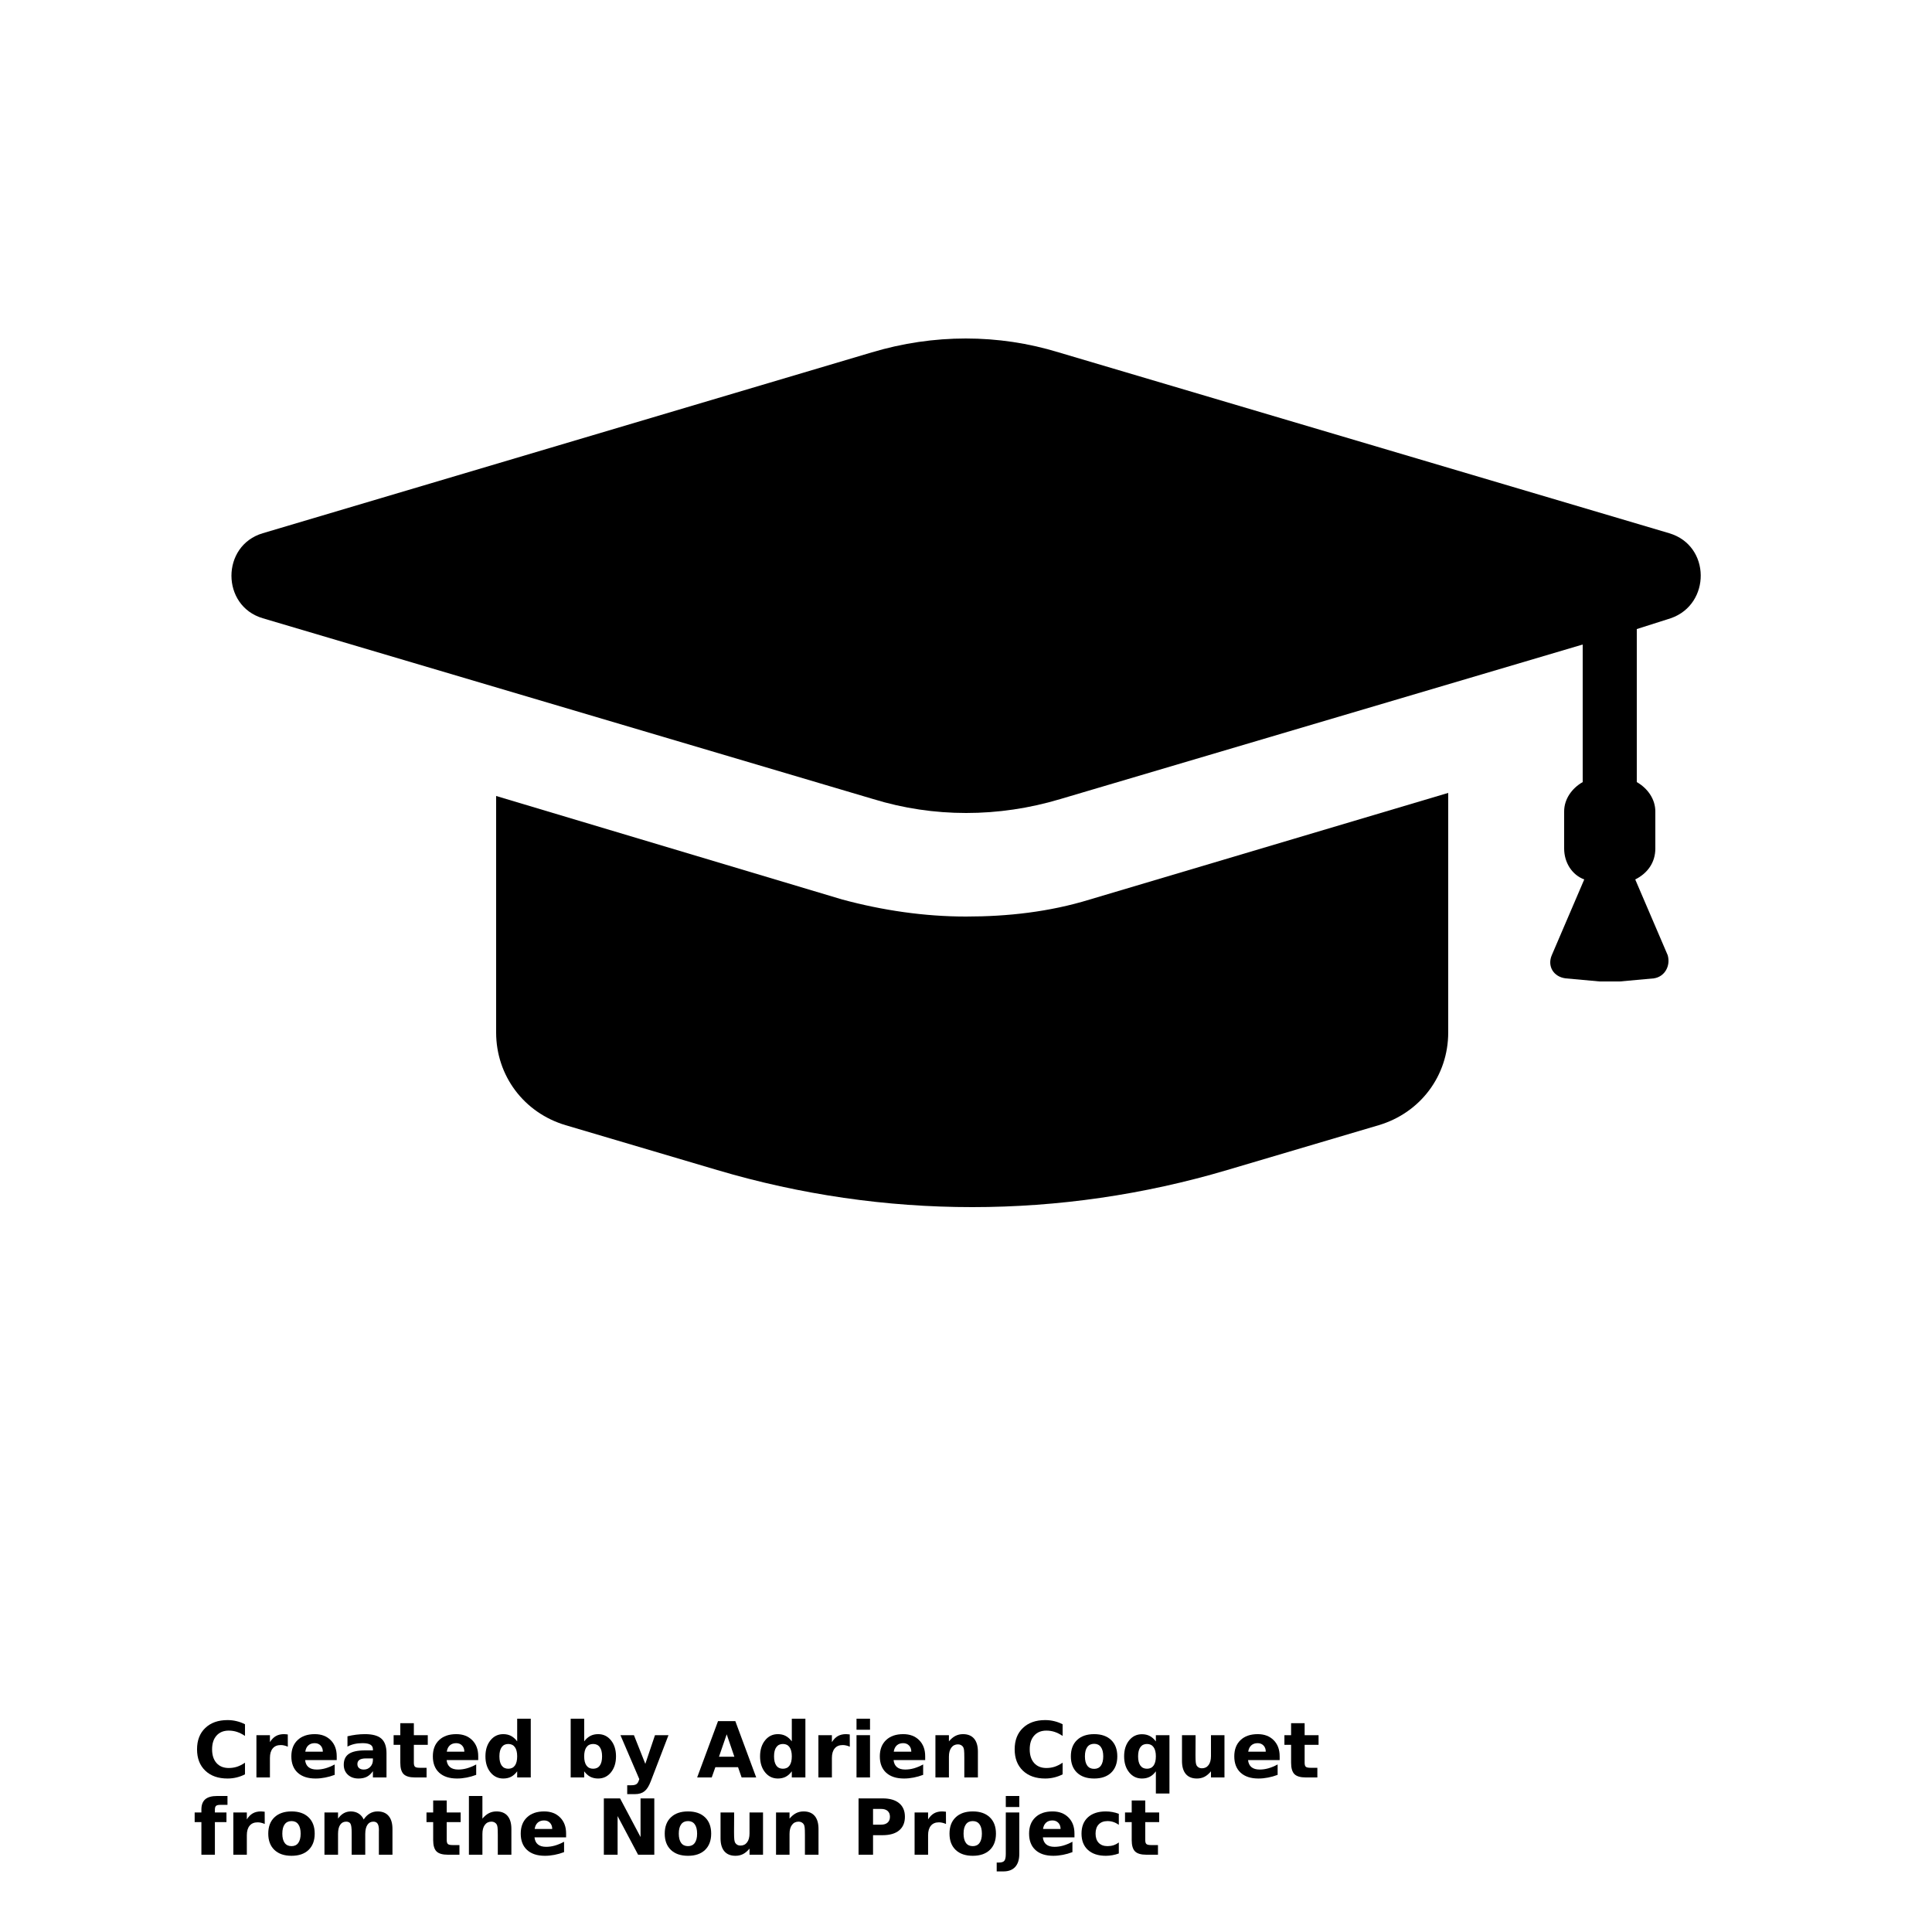
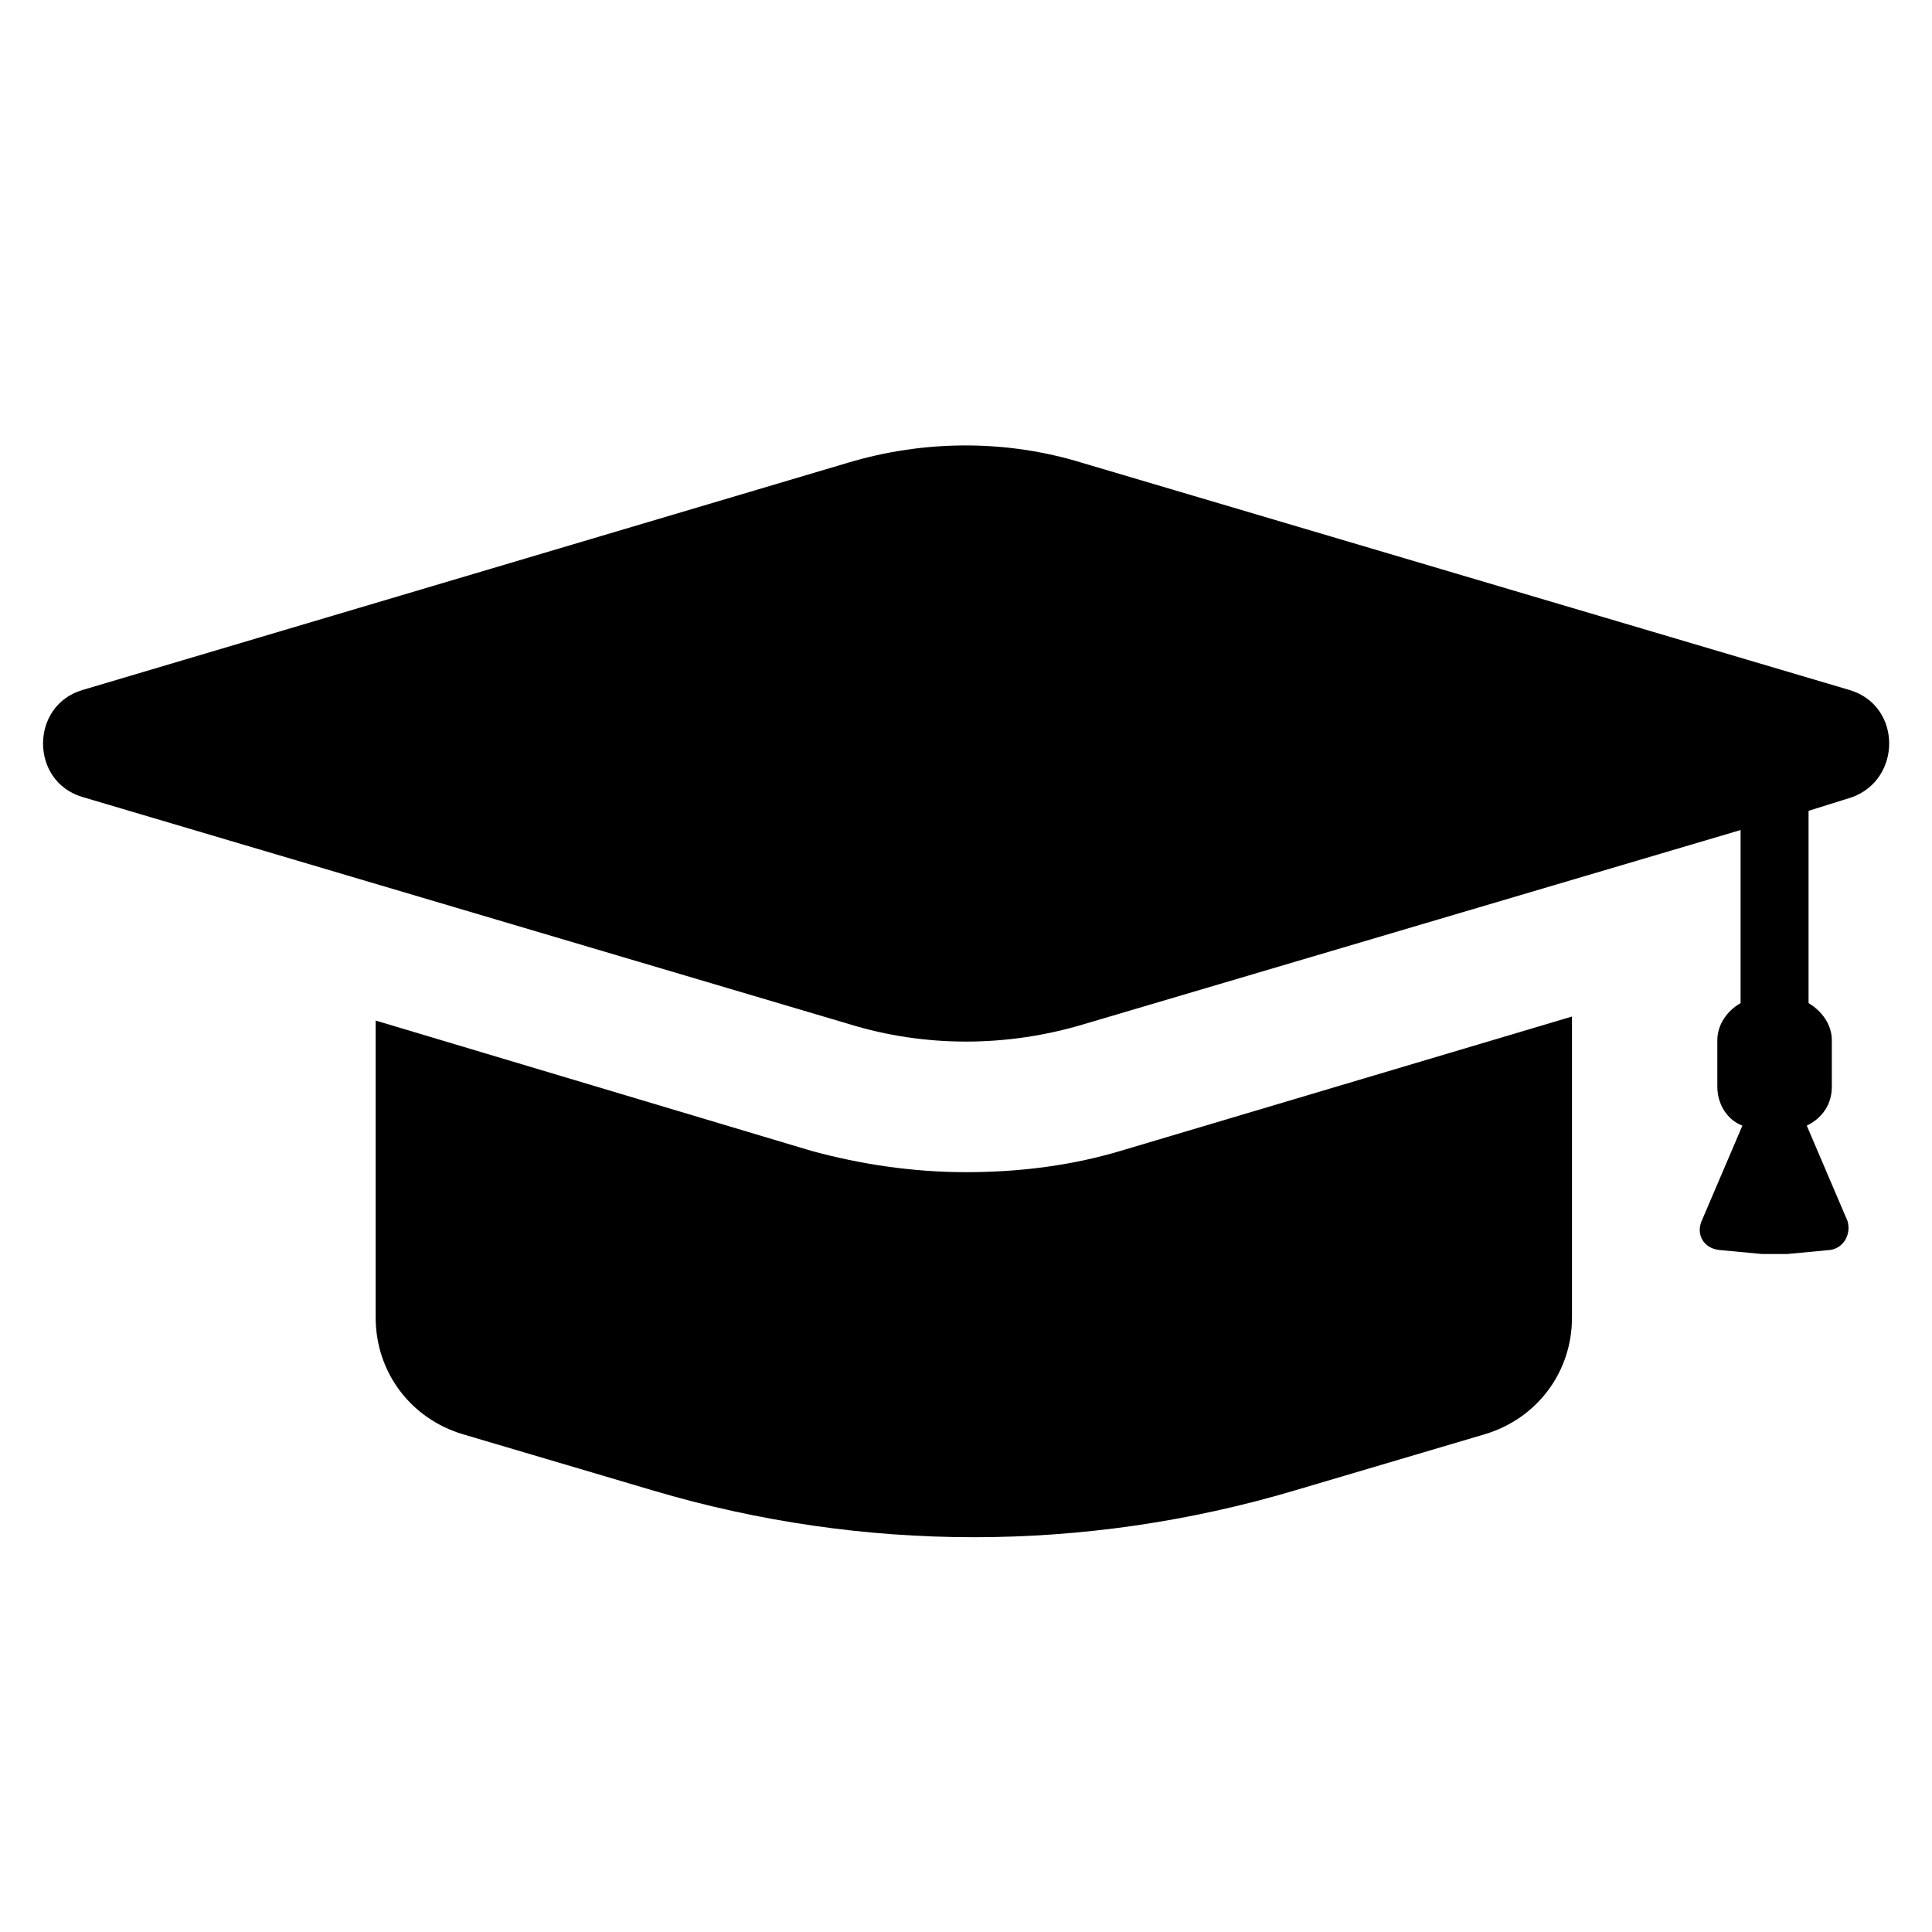
- <svg xmlns="http://www.w3.org/2000/svg" xmlns:xlink="http://www.w3.org/1999/xlink" width="700pt" height="700pt" version="1.1" viewBox="0 0 700 700">
-   <defs>
-     <symbol id="h" overflow="visible">
-       <path d="m18.766-1.125c-0.969 0.5-1.98 0.875-3.031 1.125-1.043 0.258-2.137 0.391-3.281 0.391-3.398 0-6.09-0.945-8.078-2.844-1.992-1.906-2.984-4.484-2.984-7.734 0-3.258 0.992-5.836 2.984-7.734 1.988-1.906 4.68-2.859 8.078-2.859 1.145 0 2.238 0.133 3.281 0.391 1.051 0.25 2.062 0.625 3.031 1.125v4.219c-0.98-0.656-1.945-1.141-2.891-1.453-0.949-0.312-1.949-0.469-3-0.469-1.875 0-3.352 0.605-4.422 1.812-1.074 1.199-1.609 2.856-1.609 4.969 0 2.106 0.535 3.762 1.609 4.969 1.07 1.199 2.547 1.797 4.422 1.797 1.051 0 2.051-0.148 3-0.453 0.945-0.312 1.91-0.801 2.891-1.469z" />
-     </symbol>
-     <symbol id="c" overflow="visible">
-       <path d="m13.734-11.141c-0.438-0.195-0.871-0.344-1.297-0.438-0.418-0.102-0.84-0.156-1.266-0.156-1.262 0-2.231 0.406-2.906 1.219-0.68 0.805-1.016 1.953-1.016 3.453v7.062h-4.891v-15.312h4.891v2.516c0.625-1 1.344-1.727 2.156-2.188 0.82-0.469 1.801-0.703 2.938-0.703 0.164 0 0.344 0.012 0.531 0.031 0.195 0.012 0.477 0.039 0.844 0.078z" />
-     </symbol>
-     <symbol id="a" overflow="visible">
-       <path d="m17.641-7.703v1.406h-11.453c0.125 1.148 0.539 2.008 1.25 2.578 0.707 0.574 1.703 0.859 2.984 0.859 1.031 0 2.082-0.148 3.156-0.453 1.082-0.312 2.191-0.773 3.328-1.391v3.766c-1.156 0.438-2.312 0.766-3.469 0.984-1.156 0.227-2.312 0.344-3.469 0.344-2.773 0-4.93-0.703-6.469-2.109-1.531-1.406-2.297-3.379-2.297-5.922 0-2.5 0.754-4.461 2.266-5.891 1.508-1.438 3.582-2.156 6.219-2.156 2.406 0 4.332 0.73 5.781 2.188 1.445 1.449 2.172 3.383 2.172 5.797zm-5.031-1.625c0-0.926-0.273-1.672-0.812-2.234-0.543-0.57-1.25-0.859-2.125-0.859-0.949 0-1.719 0.266-2.312 0.797s-0.965 1.297-1.109 2.297z" />
-     </symbol>
-     <symbol id="l" overflow="visible">
-       <path d="m9.219-6.891c-1.023 0-1.793 0.172-2.312 0.516-0.512 0.344-0.766 0.855-0.766 1.531 0 0.625 0.207 1.117 0.625 1.469 0.414 0.344 0.988 0.516 1.719 0.516 0.926 0 1.703-0.328 2.328-0.984 0.633-0.664 0.953-1.492 0.953-2.484v-0.562zm7.469-1.844v8.734h-4.922v-2.266c-0.656 0.93-1.398 1.605-2.219 2.031-0.824 0.414-1.824 0.625-3 0.625-1.586 0-2.871-0.457-3.859-1.375-0.992-0.926-1.484-2.129-1.484-3.609 0-1.789 0.613-3.102 1.844-3.938 1.238-0.844 3.18-1.266 5.828-1.266h2.891v-0.391c0-0.77-0.309-1.332-0.922-1.688-0.617-0.363-1.57-0.547-2.859-0.547-1.055 0-2.031 0.105-2.938 0.312-0.898 0.211-1.73 0.523-2.5 0.938v-3.734c1.039-0.25 2.086-0.441 3.141-0.578 1.062-0.133 2.125-0.203 3.188-0.203 2.758 0 4.75 0.547 5.969 1.641 1.227 1.086 1.844 2.856 1.844 5.312z" />
-     </symbol>
-     <symbol id="b" overflow="visible">
-       <path d="m7.703-19.656v4.344h5.047v3.5h-5.047v6.5c0 0.711 0.141 1.188 0.422 1.438s0.836 0.375 1.672 0.375h2.516v3.5h-4.188c-1.938 0-3.312-0.398-4.125-1.203-0.805-0.812-1.203-2.18-1.203-4.109v-6.5h-2.422v-3.5h2.422v-4.344z" />
-     </symbol>
-     <symbol id="e" overflow="visible">
-       <path d="m12.766-13.078v-8.203h4.922v21.281h-4.922v-2.219c-0.668 0.906-1.406 1.57-2.219 1.984s-1.758 0.625-2.828 0.625c-1.887 0-3.434-0.75-4.641-2.25-1.211-1.5-1.812-3.426-1.812-5.781 0-2.363 0.602-4.297 1.812-5.797 1.207-1.5 2.754-2.25 4.641-2.25 1.062 0 2 0.215 2.812 0.641 0.82 0.43 1.566 1.086 2.234 1.969zm-3.219 9.922c1.039 0 1.836-0.379 2.391-1.141 0.551-0.77 0.828-1.883 0.828-3.344 0-1.457-0.277-2.566-0.828-3.328-0.555-0.77-1.352-1.156-2.391-1.156-1.043 0-1.84 0.387-2.391 1.156-0.555 0.762-0.828 1.871-0.828 3.328 0 1.461 0.273 2.574 0.828 3.344 0.551 0.762 1.348 1.141 2.391 1.141z" />
-     </symbol>
-     <symbol id="k" overflow="visible">
-       <path d="m10.5-3.156c1.051 0 1.852-0.379 2.406-1.141 0.551-0.77 0.828-1.883 0.828-3.344 0-1.457-0.277-2.566-0.828-3.328-0.555-0.77-1.355-1.156-2.406-1.156-1.055 0-1.859 0.387-2.422 1.156-0.555 0.773-0.828 1.883-0.828 3.328 0 1.449 0.273 2.559 0.828 3.328 0.562 0.773 1.367 1.156 2.422 1.156zm-3.25-9.922c0.676-0.883 1.422-1.539 2.234-1.969 0.82-0.426 1.766-0.641 2.828-0.641 1.895 0 3.445 0.75 4.656 2.25 1.207 1.5 1.812 3.434 1.812 5.797 0 2.356-0.605 4.281-1.812 5.781-1.211 1.5-2.762 2.25-4.656 2.25-1.062 0-2.008-0.211-2.828-0.625-0.812-0.426-1.559-1.086-2.234-1.984v2.219h-4.891v-21.281h4.891z" />
-     </symbol>
-     <symbol id="j" overflow="visible">
-       <path d="m0.344-15.312h4.891l4.125 10.391 3.5-10.391h4.891l-6.438 16.766c-0.648 1.695-1.402 2.883-2.266 3.562-0.867 0.688-2 1.031-3.406 1.031h-2.844v-3.219h1.531c0.832 0 1.438-0.137 1.812-0.406 0.383-0.262 0.68-0.73 0.891-1.406l0.141-0.422z" />
-     </symbol>
-     <symbol id="i" overflow="visible">
-       <path d="m14.953-3.719h-8.219l-1.312 3.719h-5.281l7.562-20.406h6.266l7.562 20.406h-5.281zm-6.906-3.781h5.578l-2.781-8.125z" />
-     </symbol>
-     <symbol id="u" overflow="visible">
-       <path d="m2.359-15.312h4.891v15.312h-4.891zm0-5.969h4.891v4h-4.891z" />
-     </symbol>
-     <symbol id="g" overflow="visible">
-       <path d="m17.75-9.328v9.328h-4.922v-7.141c0-1.32-0.031-2.234-0.094-2.734s-0.168-0.867-0.312-1.109c-0.188-0.312-0.449-0.555-0.781-0.734-0.324-0.176-0.695-0.266-1.109-0.266-1.023 0-1.824 0.398-2.406 1.188-0.586 0.781-0.875 1.871-0.875 3.266v7.531h-4.891v-15.312h4.891v2.234c0.738-0.883 1.52-1.539 2.344-1.969 0.832-0.426 1.75-0.641 2.75-0.641 1.77 0 3.113 0.547 4.031 1.641 0.914 1.086 1.375 2.656 1.375 4.719z" />
-     </symbol>
-     <symbol id="d" overflow="visible">
-       <path d="m9.641-12.188c-1.086 0-1.914 0.391-2.484 1.172-0.574 0.781-0.859 1.906-0.859 3.375s0.285 2.594 0.859 3.375c0.57 0.773 1.398 1.156 2.484 1.156 1.062 0 1.875-0.383 2.438-1.156 0.57-0.781 0.859-1.906 0.859-3.375s-0.289-2.594-0.859-3.375c-0.562-0.781-1.375-1.172-2.438-1.172zm0-3.5c2.633 0 4.691 0.715 6.172 2.141 1.477 1.418 2.219 3.387 2.219 5.906 0 2.512-0.742 4.481-2.219 5.906-1.48 1.418-3.539 2.125-6.172 2.125-2.648 0-4.715-0.707-6.203-2.125-1.492-1.426-2.234-3.394-2.234-5.906 0-2.519 0.742-4.488 2.234-5.906 1.488-1.426 3.555-2.141 6.203-2.141z" />
-     </symbol>
-     <symbol id="t" overflow="visible">
-       <path d="m9.547-12.125c-1.043 0-1.84 0.387-2.391 1.156-0.555 0.762-0.828 1.871-0.828 3.328 0 1.461 0.273 2.574 0.828 3.344 0.551 0.762 1.348 1.141 2.391 1.141 1.039 0 1.836-0.379 2.391-1.141 0.551-0.77 0.828-1.883 0.828-3.344 0-1.457-0.277-2.566-0.828-3.328-0.555-0.77-1.352-1.156-2.391-1.156zm3.219 9.906c-0.668 0.906-1.406 1.57-2.219 1.984s-1.758 0.625-2.828 0.625c-1.887 0-3.434-0.75-4.641-2.25-1.211-1.5-1.812-3.426-1.812-5.781 0-2.363 0.602-4.289 1.812-5.781 1.207-1.488 2.754-2.234 4.641-2.234 1.07 0 2.016 0.215 2.828 0.641 0.812 0.418 1.551 1.074 2.219 1.969v-2.266h4.922v21.141h-4.922z" />
-     </symbol>
-     <symbol id="f" overflow="visible">
-       <path d="m2.188-5.969v-9.344h4.922v1.531c0 0.836-0.008 1.875-0.016 3.125-0.012 1.25-0.016 2.086-0.016 2.5 0 1.242 0.031 2.133 0.094 2.672 0.07 0.543 0.18 0.934 0.328 1.172 0.207 0.324 0.473 0.574 0.797 0.75 0.32 0.168 0.691 0.25 1.109 0.25 1.02 0 1.82-0.391 2.406-1.172 0.582-0.781 0.875-1.867 0.875-3.266v-7.562h4.891v15.312h-4.891v-2.219c-0.742 0.898-1.523 1.559-2.344 1.984-0.824 0.414-1.734 0.625-2.734 0.625-1.762 0-3.106-0.539-4.031-1.625-0.93-1.082-1.391-2.66-1.391-4.734z" />
-     </symbol>
-     <symbol id="s" overflow="visible">
-       <path d="m12.422-21.281v3.219h-2.703c-0.688 0-1.172 0.125-1.453 0.375-0.273 0.25-0.406 0.688-0.406 1.312v1.062h4.188v3.5h-4.188v11.812h-4.891v-11.812h-2.438v-3.5h2.438v-1.062c0-1.664 0.461-2.898 1.391-3.703 0.926-0.801 2.367-1.203 4.328-1.203z" />
-     </symbol>
-     <symbol id="r" overflow="visible">
-       <path d="m16.547-12.766c0.613-0.945 1.348-1.672 2.203-2.172 0.852-0.5 1.789-0.75 2.812-0.75 1.758 0 3.098 0.547 4.016 1.641 0.926 1.086 1.391 2.656 1.391 4.719v9.328h-4.922v-7.984-0.359c0.008-0.133 0.016-0.32 0.016-0.562 0-1.082-0.164-1.863-0.484-2.344-0.312-0.488-0.824-0.734-1.531-0.734-0.93 0-1.648 0.387-2.156 1.156-0.512 0.762-0.773 1.867-0.781 3.312v7.516h-4.922v-7.984c0-1.695-0.148-2.785-0.438-3.266-0.293-0.488-0.812-0.734-1.562-0.734-0.938 0-1.664 0.387-2.172 1.156-0.512 0.762-0.766 1.859-0.766 3.297v7.531h-4.922v-15.312h4.922v2.234c0.602-0.863 1.289-1.516 2.062-1.953 0.781-0.438 1.641-0.656 2.578-0.656 1.062 0 2 0.258 2.812 0.766 0.812 0.512 1.426 1.23 1.844 2.156z" />
-     </symbol>
-     <symbol id="q" overflow="visible">
-       <path d="m17.75-9.328v9.328h-4.922v-7.109c0-1.344-0.031-2.266-0.094-2.766s-0.168-0.867-0.312-1.109c-0.188-0.312-0.449-0.555-0.781-0.734-0.324-0.176-0.695-0.266-1.109-0.266-1.023 0-1.824 0.398-2.406 1.188-0.586 0.781-0.875 1.871-0.875 3.266v7.531h-4.891v-21.281h4.891v8.203c0.738-0.883 1.52-1.539 2.344-1.969 0.832-0.426 1.75-0.641 2.75-0.641 1.77 0 3.113 0.547 4.031 1.641 0.914 1.086 1.375 2.656 1.375 4.719z" />
-     </symbol>
-     <symbol id="p" overflow="visible">
-       <path d="m2.578-20.406h5.875l7.422 14v-14h4.984v20.406h-5.875l-7.422-14v14h-4.984z" />
-     </symbol>
-     <symbol id="o" overflow="visible">
-       <path d="m2.578-20.406h8.734c2.594 0 4.582 0.578 5.969 1.734 1.395 1.148 2.094 2.789 2.094 4.922 0 2.137-0.699 3.781-2.094 4.938-1.387 1.156-3.375 1.734-5.969 1.734h-3.484v7.078h-5.25zm5.25 3.812v5.703h2.922c1.02 0 1.805-0.25 2.359-0.75 0.562-0.5 0.844-1.203 0.844-2.109 0-0.914-0.281-1.617-0.844-2.109-0.555-0.488-1.34-0.734-2.359-0.734z" />
-     </symbol>
-     <symbol id="n" overflow="visible">
-       <path d="m2.359-15.312h4.891v15.031c0 2.051-0.496 3.617-1.484 4.703-0.98 1.082-2.406 1.625-4.281 1.625h-2.422v-3.219h0.859c0.926 0 1.562-0.211 1.906-0.625 0.352-0.418 0.531-1.246 0.531-2.484zm0-5.969h4.891v4h-4.891z" />
-     </symbol>
-     <symbol id="m" overflow="visible">
-       <path d="m14.719-14.828v3.984c-0.656-0.457-1.324-0.797-2-1.016-0.668-0.219-1.359-0.328-2.078-0.328-1.367 0-2.434 0.402-3.203 1.203-0.762 0.793-1.141 1.906-1.141 3.344 0 1.43 0.379 2.543 1.141 3.344 0.77 0.793 1.836 1.188 3.203 1.188 0.758 0 1.484-0.109 2.172-0.328 0.688-0.227 1.32-0.566 1.906-1.016v4c-0.762 0.281-1.539 0.488-2.328 0.625-0.781 0.145-1.574 0.219-2.375 0.219-2.762 0-4.922-0.707-6.484-2.125-1.555-1.414-2.328-3.383-2.328-5.906 0-2.531 0.773-4.504 2.328-5.922 1.562-1.414 3.723-2.125 6.484-2.125 0.801 0 1.594 0.074 2.375 0.219 0.781 0.137 1.555 0.352 2.328 0.641z" />
-     </symbol>
-   </defs>
+ <svg xmlns="http://www.w3.org/2000/svg" version="1.1" id="Layer_1" x="0px" y="0px" viewBox="0 0 432 432" style="enable-background:new 0 0 432 432;" xml:space="preserve">
  <g>
-     <path d="m350 332.08c-15.121 0-30.238-2.238-44.801-6.16l-125.44-37.52v85.68c0 15.68 10.078 29.121 25.199 33.602l54.879 16.238c60.48 17.922 124.32 17.922 184.8 0l54.879-16.238c15.121-4.481 25.199-17.922 25.199-33.602l0.004-86.797-129.92 38.641c-14.562 4.477-29.68 6.156-44.801 6.156z" />
-     <path d="m604.8 193.2-221.2-65.52c-21.84-6.719-45.359-6.719-67.762 0l-220.64 65.52c-15.121 4.481-15.121 26.32 0 30.801l221.2 65.52c21.84 6.719 45.359 6.719 67.762 0l189.28-56v49.84c-3.922 2.238-6.719 6.16-6.719 10.641v13.441c0 5.039 2.801 9.52 7.281 11.199l-11.762 27.441c-1.68 3.922 0.559 7.84 5.039 8.398l12.32 1.121h7.281l12.32-1.121c3.922-0.559 6.16-4.481 5.039-8.398l-11.762-27.441c4.481-2.238 7.281-6.16 7.281-11.199v-13.441c0-4.481-2.801-8.398-6.719-10.641v-55.441l12.32-3.922c14.559-5.035 14.559-26.316-0.562-30.797z" />
-     <use x="70" y="644" xlink:href="#h" />
-     <use x="90.551" y="644" xlink:href="#c" />
-     <use x="104.359" y="644" xlink:href="#a" />
-     <use x="123.348" y="644" xlink:href="#l" />
-     <use x="142.242" y="644" xlink:href="#b" />
-     <use x="155.629" y="644" xlink:href="#a" />
-     <use x="174.617" y="644" xlink:href="#e" />
-     <use x="204.41" y="644" xlink:href="#k" />
-     <use x="224.453" y="644" xlink:href="#j" />
-     <use x="252.453" y="644" xlink:href="#i" />
-     <use x="274.121" y="644" xlink:href="#e" />
-     <use x="294.164" y="644" xlink:href="#c" />
-     <use x="307.973" y="644" xlink:href="#u" />
-     <use x="317.57" y="644" xlink:href="#a" />
-     <use x="336.562" y="644" xlink:href="#g" />
-     <use x="366.242" y="644" xlink:href="#h" />
-     <use x="386.789" y="644" xlink:href="#d" />
-     <use x="406.027" y="644" xlink:href="#t" />
-     <use x="426.07" y="644" xlink:href="#f" />
-     <use x="446.004" y="644" xlink:href="#a" />
-     <use x="464.992" y="644" xlink:href="#b" />
-     <use x="70" y="672" xlink:href="#s" />
-     <use x="82.184" y="672" xlink:href="#c" />
-     <use x="95.992" y="672" xlink:href="#d" />
-     <use x="115.227" y="672" xlink:href="#r" />
-     <use x="154.152" y="672" xlink:href="#b" />
-     <use x="167.535" y="672" xlink:href="#q" />
-     <use x="187.469" y="672" xlink:href="#a" />
-     <use x="216.207" y="672" xlink:href="#p" />
-     <use x="239.641" y="672" xlink:href="#d" />
-     <use x="258.879" y="672" xlink:href="#f" />
-     <use x="278.812" y="672" xlink:href="#g" />
-     <use x="308.492" y="672" xlink:href="#o" />
-     <use x="329.016" y="672" xlink:href="#c" />
-     <use x="342.82" y="672" xlink:href="#d" />
-     <use x="362.059" y="672" xlink:href="#n" />
-     <use x="371.656" y="672" xlink:href="#a" />
-     <use x="390.648" y="672" xlink:href="#m" />
-     <use x="407.242" y="672" xlink:href="#b" />
+     <path d="M216,262.1c-11.7,0-23.4-1.7-34.7-4.8L84,228.2v66.4c0,12.2,7.8,22.6,19.5,26.1l42.6,12.6c46.9,13.9,96.4,13.9,143.3,0   l42.6-12.6c11.7-3.5,19.5-13.9,19.5-26.1l0-67.3l-100.8,30C239.4,260.7,227.7,262.1,216,262.1L216,262.1z" />
+     <path d="M413.6,154.3L242,103.5c-16.9-5.2-35.2-5.2-52.5,0L18.4,154.3c-11.7,3.5-11.7,20.4,0,23.9L189.9,229   c16.9,5.2,35.2,5.2,52.5,0l146.8-43.4v38.7c-3,1.7-5.2,4.8-5.2,8.3v10.4c0,3.9,2.2,7.4,5.6,8.7l-9.1,21.3c-1.3,3,0.4,6.1,3.9,6.5   l9.6,0.9h5.6l9.6-0.9c3-0.4,4.8-3.5,3.9-6.5l-9.1-21.3c3.5-1.7,5.6-4.8,5.6-8.7v-10.4c0-3.5-2.2-6.5-5.2-8.3v-43l9.6-3   C425.3,174.3,425.3,157.8,413.6,154.3L413.6,154.3z" />
  </g>
</svg>
